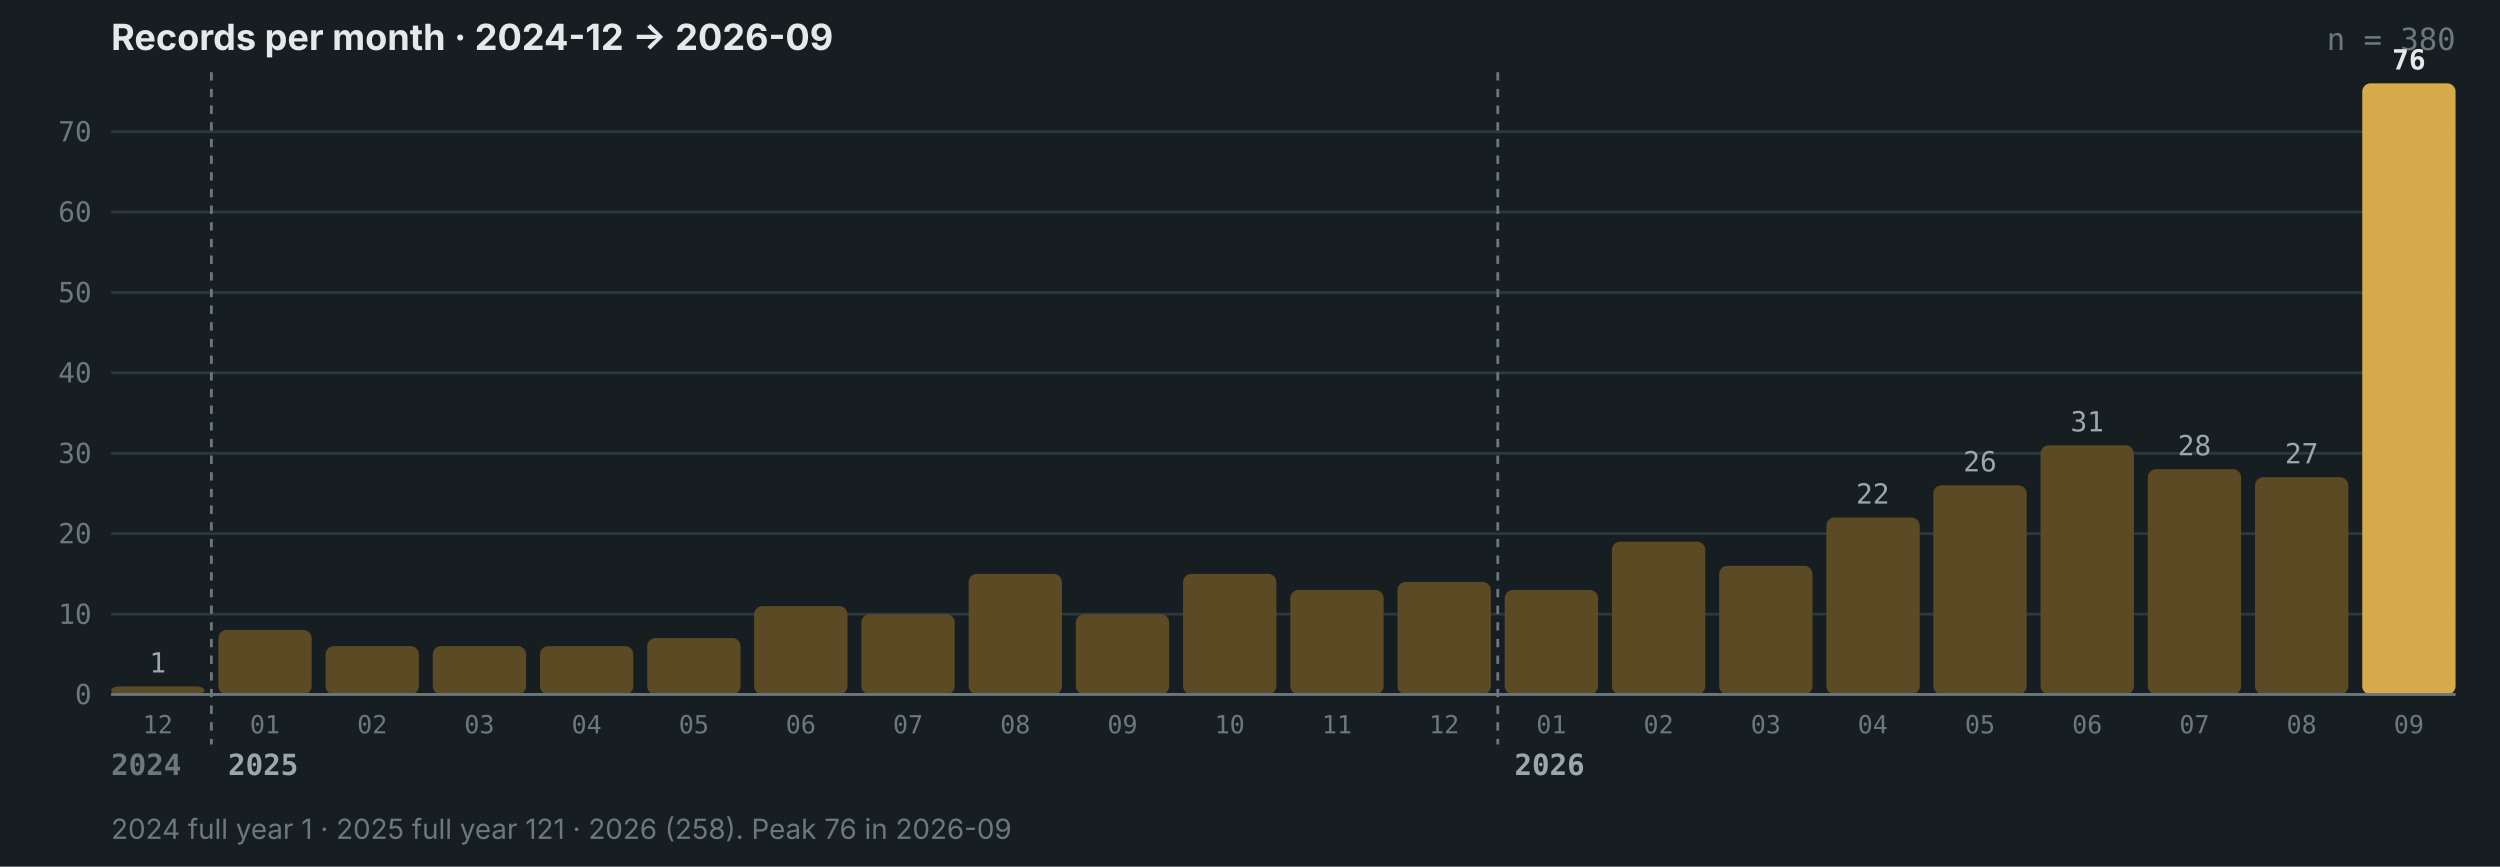
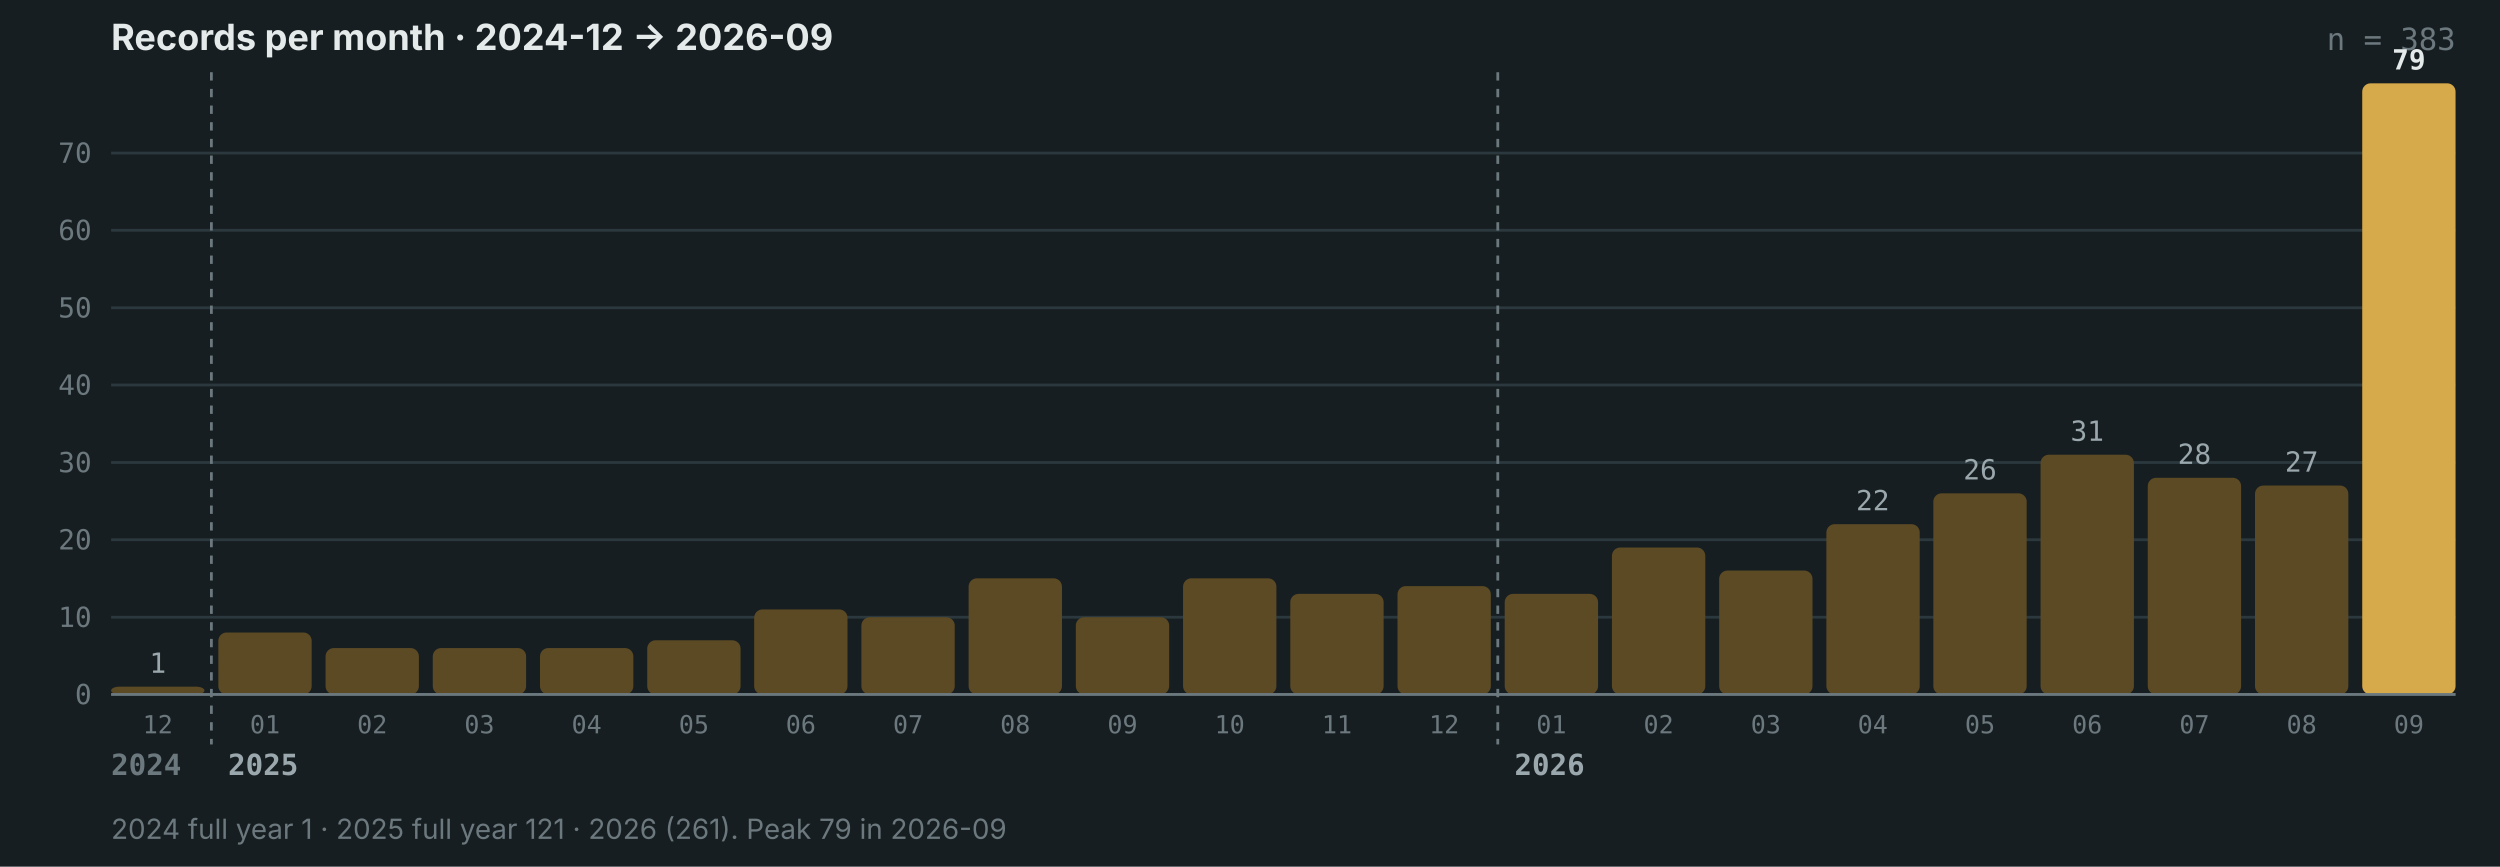
<svg xmlns="http://www.w3.org/2000/svg" viewBox="0 0 900 312" width="900" height="312" role="img" font-family="ui-sans-serif,-apple-system,'Segoe UI','PingFang SC','Microsoft YaHei',sans-serif">
  <rect width="900" height="312" fill="#171E21" />
  <text x="40" y="18" font-size="13" font-weight="700" fill="#E4E9E9">Records per month · 2024-12 → 2026-09</text>
-   <text x="884" y="18" font-size="11" text-anchor="end" fill="#6B787E" font-family="ui-monospace,'SF Mono','Cascadia Mono','Consolas',monospace">n = 380</text>
+   <text x="884" y="18" font-size="11" text-anchor="end" fill="#6B787E" font-family="ui-monospace,'SF Mono','Cascadia Mono','Consolas',monospace">n = 383</text>
  <line x1="40" y1="250.0" x2="884" y2="250.0" stroke="#2B383D" stroke-width="1" />
  <text x="33" y="253.5" font-size="10" text-anchor="end" fill="#6B787E" font-family="ui-monospace,'SF Mono','Cascadia Mono','Consolas',monospace">0</text>
-   <line x1="40" y1="221.1" x2="884" y2="221.1" stroke="#2B383D" stroke-width="1" />
-   <text x="33" y="224.6" font-size="10" text-anchor="end" fill="#6B787E" font-family="ui-monospace,'SF Mono','Cascadia Mono','Consolas',monospace">10</text>
-   <line x1="40" y1="192.1" x2="884" y2="192.1" stroke="#2B383D" stroke-width="1" />
-   <text x="33" y="195.6" font-size="10" text-anchor="end" fill="#6B787E" font-family="ui-monospace,'SF Mono','Cascadia Mono','Consolas',monospace">20</text>
-   <line x1="40" y1="163.2" x2="884" y2="163.2" stroke="#2B383D" stroke-width="1" />
-   <text x="33" y="166.7" font-size="10" text-anchor="end" fill="#6B787E" font-family="ui-monospace,'SF Mono','Cascadia Mono','Consolas',monospace">30</text>
-   <line x1="40" y1="134.2" x2="884" y2="134.2" stroke="#2B383D" stroke-width="1" />
-   <text x="33" y="137.7" font-size="10" text-anchor="end" fill="#6B787E" font-family="ui-monospace,'SF Mono','Cascadia Mono','Consolas',monospace">40</text>
-   <line x1="40" y1="105.3" x2="884" y2="105.3" stroke="#2B383D" stroke-width="1" />
-   <text x="33" y="108.8" font-size="10" text-anchor="end" fill="#6B787E" font-family="ui-monospace,'SF Mono','Cascadia Mono','Consolas',monospace">50</text>
-   <line x1="40" y1="76.3" x2="884" y2="76.3" stroke="#2B383D" stroke-width="1" />
-   <text x="33" y="79.8" font-size="10" text-anchor="end" fill="#6B787E" font-family="ui-monospace,'SF Mono','Cascadia Mono','Consolas',monospace">60</text>
-   <line x1="40" y1="47.4" x2="884" y2="47.4" stroke="#2B383D" stroke-width="1" />
-   <text x="33" y="50.9" font-size="10" text-anchor="end" fill="#6B787E" font-family="ui-monospace,'SF Mono','Cascadia Mono','Consolas',monospace">70</text>
+   <line x1="40" y1="222.2" x2="884" y2="222.2" stroke="#2B383D" stroke-width="1" />
+   <text x="33" y="225.7" font-size="10" text-anchor="end" fill="#6B787E" font-family="ui-monospace,'SF Mono','Cascadia Mono','Consolas',monospace">10</text>
+   <line x1="40" y1="194.3" x2="884" y2="194.3" stroke="#2B383D" stroke-width="1" />
+   <text x="33" y="197.8" font-size="10" text-anchor="end" fill="#6B787E" font-family="ui-monospace,'SF Mono','Cascadia Mono','Consolas',monospace">20</text>
+   <line x1="40" y1="166.5" x2="884" y2="166.5" stroke="#2B383D" stroke-width="1" />
+   <text x="33" y="170.0" font-size="10" text-anchor="end" fill="#6B787E" font-family="ui-monospace,'SF Mono','Cascadia Mono','Consolas',monospace">30</text>
+   <line x1="40" y1="138.6" x2="884" y2="138.6" stroke="#2B383D" stroke-width="1" />
+   <text x="33" y="142.1" font-size="10" text-anchor="end" fill="#6B787E" font-family="ui-monospace,'SF Mono','Cascadia Mono','Consolas',monospace">40</text>
+   <line x1="40" y1="110.8" x2="884" y2="110.8" stroke="#2B383D" stroke-width="1" />
+   <text x="33" y="114.3" font-size="10" text-anchor="end" fill="#6B787E" font-family="ui-monospace,'SF Mono','Cascadia Mono','Consolas',monospace">50</text>
+   <line x1="40" y1="82.9" x2="884" y2="82.9" stroke="#2B383D" stroke-width="1" />
+   <text x="33" y="86.4" font-size="10" text-anchor="end" fill="#6B787E" font-family="ui-monospace,'SF Mono','Cascadia Mono','Consolas',monospace">60</text>
+   <line x1="40" y1="55.1" x2="884" y2="55.1" stroke="#2B383D" stroke-width="1" />
+   <text x="33" y="58.6" font-size="10" text-anchor="end" fill="#6B787E" font-family="ui-monospace,'SF Mono','Cascadia Mono','Consolas',monospace">70</text>
  <line x1="76.1" y1="26" x2="76.1" y2="268" stroke="#6B787E" stroke-width="1" stroke-dasharray="3 3" />
  <text x="82.1" y="279.0" font-size="10.5" font-weight="700" fill="#9AA8AD" font-family="ui-monospace,'SF Mono','Cascadia Mono','Consolas',monospace">2025</text>
  <line x1="539.2" y1="26" x2="539.2" y2="268" stroke="#6B787E" stroke-width="1" stroke-dasharray="3 3" />
  <text x="545.2" y="279.0" font-size="10.5" font-weight="700" fill="#9AA8AD" font-family="ui-monospace,'SF Mono','Cascadia Mono','Consolas',monospace">2026</text>
-   <rect x="40.0" y="247.1" width="33.6" height="2.9" rx="3" fill="#5C4A24" />
-   <text x="56.8" y="242.1" font-size="10" text-anchor="middle" fill="#9AA8AD" font-family="ui-monospace,'SF Mono','Cascadia Mono','Consolas',monospace" font-weight="500">1</text>
+   <rect x="40.0" y="247.2" width="33.6" height="2.8" rx="3" fill="#5C4A24" />
+   <text x="56.8" y="242.2" font-size="10" text-anchor="middle" fill="#9AA8AD" font-family="ui-monospace,'SF Mono','Cascadia Mono','Consolas',monospace" font-weight="500">1</text>
  <text x="56.8" y="264.0" font-size="9" text-anchor="middle" fill="#6B787E" font-family="ui-monospace,'SF Mono','Cascadia Mono','Consolas',monospace">12</text>
-   <rect x="78.6" y="226.8" width="33.6" height="23.2" rx="3" fill="#5C4A24" />
+   <rect x="78.6" y="227.7" width="33.6" height="22.3" rx="3" fill="#5C4A24" />
  <text x="95.4" y="264.0" font-size="9" text-anchor="middle" fill="#6B787E" font-family="ui-monospace,'SF Mono','Cascadia Mono','Consolas',monospace">01</text>
-   <rect x="117.2" y="232.6" width="33.6" height="17.4" rx="3" fill="#5C4A24" />
+   <rect x="117.2" y="233.3" width="33.6" height="16.7" rx="3" fill="#5C4A24" />
  <text x="134.0" y="264.0" font-size="9" text-anchor="middle" fill="#6B787E" font-family="ui-monospace,'SF Mono','Cascadia Mono','Consolas',monospace">02</text>
-   <rect x="155.8" y="232.6" width="33.6" height="17.4" rx="3" fill="#5C4A24" />
+   <rect x="155.8" y="233.3" width="33.6" height="16.7" rx="3" fill="#5C4A24" />
  <text x="172.6" y="264.0" font-size="9" text-anchor="middle" fill="#6B787E" font-family="ui-monospace,'SF Mono','Cascadia Mono','Consolas',monospace">03</text>
-   <rect x="194.4" y="232.6" width="33.6" height="17.4" rx="3" fill="#5C4A24" />
+   <rect x="194.4" y="233.3" width="33.6" height="16.7" rx="3" fill="#5C4A24" />
  <text x="211.2" y="264.0" font-size="9" text-anchor="middle" fill="#6B787E" font-family="ui-monospace,'SF Mono','Cascadia Mono','Consolas',monospace">04</text>
-   <rect x="233.0" y="229.7" width="33.6" height="20.3" rx="3" fill="#5C4A24" />
+   <rect x="233.0" y="230.5" width="33.6" height="19.5" rx="3" fill="#5C4A24" />
  <text x="249.8" y="264.0" font-size="9" text-anchor="middle" fill="#6B787E" font-family="ui-monospace,'SF Mono','Cascadia Mono','Consolas',monospace">05</text>
-   <rect x="271.5" y="218.2" width="33.6" height="31.8" rx="3" fill="#5C4A24" />
+   <rect x="271.5" y="219.4" width="33.6" height="30.6" rx="3" fill="#5C4A24" />
  <text x="288.3" y="264.0" font-size="9" text-anchor="middle" fill="#6B787E" font-family="ui-monospace,'SF Mono','Cascadia Mono','Consolas',monospace">06</text>
-   <rect x="310.1" y="221.1" width="33.6" height="28.9" rx="3" fill="#5C4A24" />
+   <rect x="310.1" y="222.2" width="33.6" height="27.8" rx="3" fill="#5C4A24" />
  <text x="326.9" y="264.0" font-size="9" text-anchor="middle" fill="#6B787E" font-family="ui-monospace,'SF Mono','Cascadia Mono','Consolas',monospace">07</text>
-   <rect x="348.7" y="206.6" width="33.6" height="43.4" rx="3" fill="#5C4A24" />
+   <rect x="348.7" y="208.2" width="33.6" height="41.8" rx="3" fill="#5C4A24" />
  <text x="365.5" y="264.0" font-size="9" text-anchor="middle" fill="#6B787E" font-family="ui-monospace,'SF Mono','Cascadia Mono','Consolas',monospace">08</text>
-   <rect x="387.3" y="221.1" width="33.6" height="28.9" rx="3" fill="#5C4A24" />
+   <rect x="387.3" y="222.2" width="33.6" height="27.8" rx="3" fill="#5C4A24" />
  <text x="404.1" y="264.0" font-size="9" text-anchor="middle" fill="#6B787E" font-family="ui-monospace,'SF Mono','Cascadia Mono','Consolas',monospace">09</text>
-   <rect x="425.9" y="206.6" width="33.6" height="43.4" rx="3" fill="#5C4A24" />
+   <rect x="425.9" y="208.2" width="33.6" height="41.8" rx="3" fill="#5C4A24" />
  <text x="442.7" y="264.0" font-size="9" text-anchor="middle" fill="#6B787E" font-family="ui-monospace,'SF Mono','Cascadia Mono','Consolas',monospace">10</text>
-   <rect x="464.5" y="212.4" width="33.6" height="37.6" rx="3" fill="#5C4A24" />
+   <rect x="464.5" y="213.8" width="33.6" height="36.2" rx="3" fill="#5C4A24" />
  <text x="481.3" y="264.0" font-size="9" text-anchor="middle" fill="#6B787E" font-family="ui-monospace,'SF Mono','Cascadia Mono','Consolas',monospace">11</text>
-   <rect x="503.1" y="209.5" width="33.6" height="40.5" rx="3" fill="#5C4A24" />
+   <rect x="503.1" y="211.0" width="33.6" height="39.0" rx="3" fill="#5C4A24" />
  <text x="519.9" y="264.0" font-size="9" text-anchor="middle" fill="#6B787E" font-family="ui-monospace,'SF Mono','Cascadia Mono','Consolas',monospace">12</text>
-   <rect x="541.7" y="212.4" width="33.6" height="37.6" rx="3" fill="#5C4A24" />
+   <rect x="541.7" y="213.8" width="33.6" height="36.2" rx="3" fill="#5C4A24" />
  <text x="558.5" y="264.0" font-size="9" text-anchor="middle" fill="#6B787E" font-family="ui-monospace,'SF Mono','Cascadia Mono','Consolas',monospace">01</text>
-   <rect x="580.3" y="195.0" width="33.6" height="55.0" rx="3" fill="#5C4A24" />
+   <rect x="580.3" y="197.1" width="33.6" height="52.9" rx="3" fill="#5C4A24" />
  <text x="597.1" y="264.0" font-size="9" text-anchor="middle" fill="#6B787E" font-family="ui-monospace,'SF Mono','Cascadia Mono','Consolas',monospace">02</text>
-   <rect x="618.9" y="203.7" width="33.6" height="46.3" rx="3" fill="#5C4A24" />
+   <rect x="618.9" y="205.4" width="33.6" height="44.6" rx="3" fill="#5C4A24" />
  <text x="635.7" y="264.0" font-size="9" text-anchor="middle" fill="#6B787E" font-family="ui-monospace,'SF Mono','Cascadia Mono','Consolas',monospace">03</text>
-   <rect x="657.5" y="186.3" width="33.6" height="63.7" rx="3" fill="#5C4A24" />
-   <text x="674.2" y="181.3" font-size="10" text-anchor="middle" fill="#9AA8AD" font-family="ui-monospace,'SF Mono','Cascadia Mono','Consolas',monospace" font-weight="500">22</text>
+   <rect x="657.5" y="188.7" width="33.6" height="61.3" rx="3" fill="#5C4A24" />
+   <text x="674.2" y="183.7" font-size="10" text-anchor="middle" fill="#9AA8AD" font-family="ui-monospace,'SF Mono','Cascadia Mono','Consolas',monospace" font-weight="500">22</text>
  <text x="674.2" y="264.0" font-size="9" text-anchor="middle" fill="#6B787E" font-family="ui-monospace,'SF Mono','Cascadia Mono','Consolas',monospace">04</text>
-   <rect x="696.0" y="174.7" width="33.6" height="75.3" rx="3" fill="#5C4A24" />
-   <text x="712.8" y="169.7" font-size="10" text-anchor="middle" fill="#9AA8AD" font-family="ui-monospace,'SF Mono','Cascadia Mono','Consolas',monospace" font-weight="500">26</text>
+   <rect x="696.0" y="177.6" width="33.6" height="72.4" rx="3" fill="#5C4A24" />
+   <text x="712.8" y="172.6" font-size="10" text-anchor="middle" fill="#9AA8AD" font-family="ui-monospace,'SF Mono','Cascadia Mono','Consolas',monospace" font-weight="500">26</text>
  <text x="712.8" y="264.0" font-size="9" text-anchor="middle" fill="#6B787E" font-family="ui-monospace,'SF Mono','Cascadia Mono','Consolas',monospace">05</text>
-   <rect x="734.6" y="160.3" width="33.6" height="89.7" rx="3" fill="#5C4A24" />
-   <text x="751.4" y="155.3" font-size="10" text-anchor="middle" fill="#9AA8AD" font-family="ui-monospace,'SF Mono','Cascadia Mono','Consolas',monospace" font-weight="500">31</text>
+   <rect x="734.6" y="163.7" width="33.6" height="86.3" rx="3" fill="#5C4A24" />
+   <text x="751.4" y="158.7" font-size="10" text-anchor="middle" fill="#9AA8AD" font-family="ui-monospace,'SF Mono','Cascadia Mono','Consolas',monospace" font-weight="500">31</text>
  <text x="751.4" y="264.0" font-size="9" text-anchor="middle" fill="#6B787E" font-family="ui-monospace,'SF Mono','Cascadia Mono','Consolas',monospace">06</text>
-   <rect x="773.2" y="168.9" width="33.6" height="81.1" rx="3" fill="#5C4A24" />
-   <text x="790.0" y="163.9" font-size="10" text-anchor="middle" fill="#9AA8AD" font-family="ui-monospace,'SF Mono','Cascadia Mono','Consolas',monospace" font-weight="500">28</text>
+   <rect x="773.2" y="172.0" width="33.6" height="78.0" rx="3" fill="#5C4A24" />
+   <text x="790.0" y="167.0" font-size="10" text-anchor="middle" fill="#9AA8AD" font-family="ui-monospace,'SF Mono','Cascadia Mono','Consolas',monospace" font-weight="500">28</text>
  <text x="790.0" y="264.0" font-size="9" text-anchor="middle" fill="#6B787E" font-family="ui-monospace,'SF Mono','Cascadia Mono','Consolas',monospace">07</text>
-   <rect x="811.8" y="171.8" width="33.6" height="78.2" rx="3" fill="#5C4A24" />
-   <text x="828.6" y="166.8" font-size="10" text-anchor="middle" fill="#9AA8AD" font-family="ui-monospace,'SF Mono','Cascadia Mono','Consolas',monospace" font-weight="500">27</text>
+   <rect x="811.8" y="174.8" width="33.6" height="75.2" rx="3" fill="#5C4A24" />
+   <text x="828.6" y="169.8" font-size="10" text-anchor="middle" fill="#9AA8AD" font-family="ui-monospace,'SF Mono','Cascadia Mono','Consolas',monospace" font-weight="500">27</text>
  <text x="828.6" y="264.0" font-size="9" text-anchor="middle" fill="#6B787E" font-family="ui-monospace,'SF Mono','Cascadia Mono','Consolas',monospace">08</text>
  <rect x="850.4" y="30.0" width="33.6" height="220.0" rx="3" fill="#D6A94A" />
-   <text x="867.2" y="25.0" font-size="10" text-anchor="middle" fill="#E4E9E9" font-family="ui-monospace,'SF Mono','Cascadia Mono','Consolas',monospace" font-weight="700">76</text>
+   <text x="867.2" y="25.0" font-size="10" text-anchor="middle" fill="#E4E9E9" font-family="ui-monospace,'SF Mono','Cascadia Mono','Consolas',monospace" font-weight="700">79</text>
  <text x="867.2" y="264.0" font-size="9" text-anchor="middle" fill="#6B787E" font-family="ui-monospace,'SF Mono','Cascadia Mono','Consolas',monospace">09</text>
  <line x1="40" y1="250" x2="884" y2="250" stroke="#6B787E" stroke-width="1" />
  <text x="40" y="279.0" font-size="10.5" font-weight="700" fill="#6B787E" font-family="ui-monospace,'SF Mono','Cascadia Mono','Consolas',monospace">2024</text>
-   <text x="40" y="302" font-size="10" fill="#6B787E">2024 full year 1 · 2025 full year 121 · 2026 (258). Peak 76 in 2026-09</text>
+   <text x="40" y="302" font-size="10" fill="#6B787E">2024 full year 1 · 2025 full year 121 · 2026 (261). Peak 79 in 2026-09</text>
</svg>
